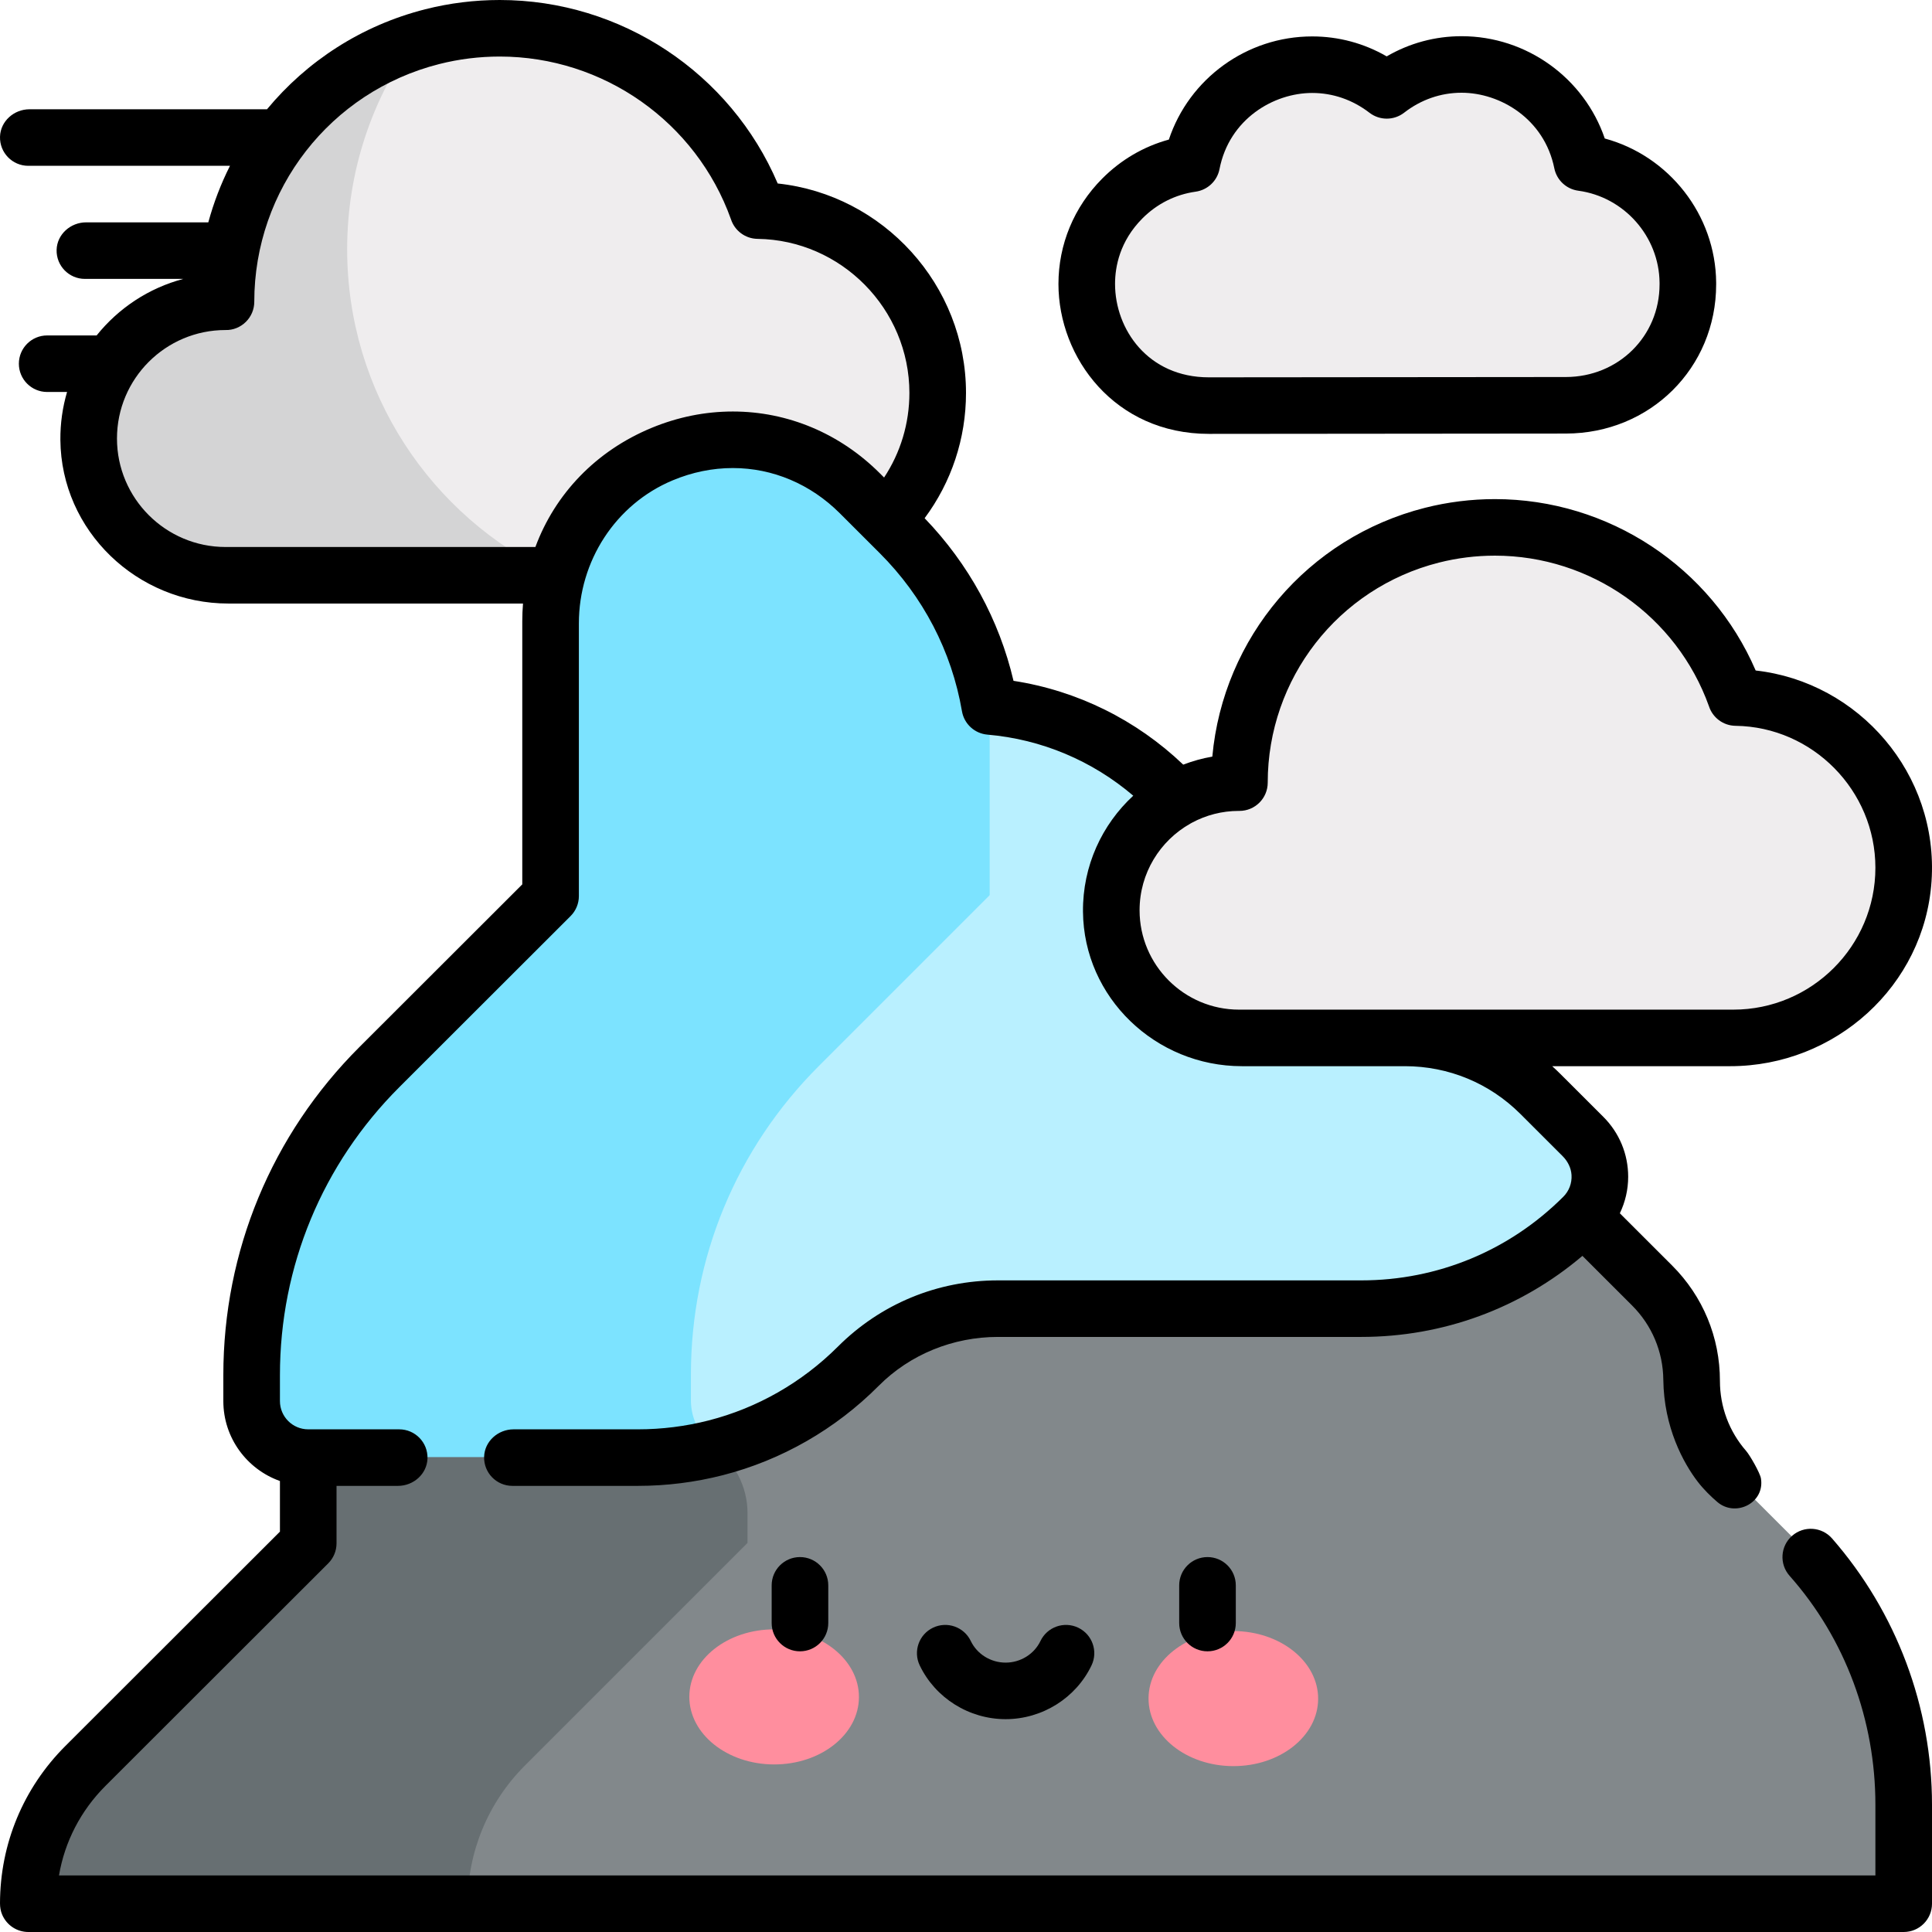
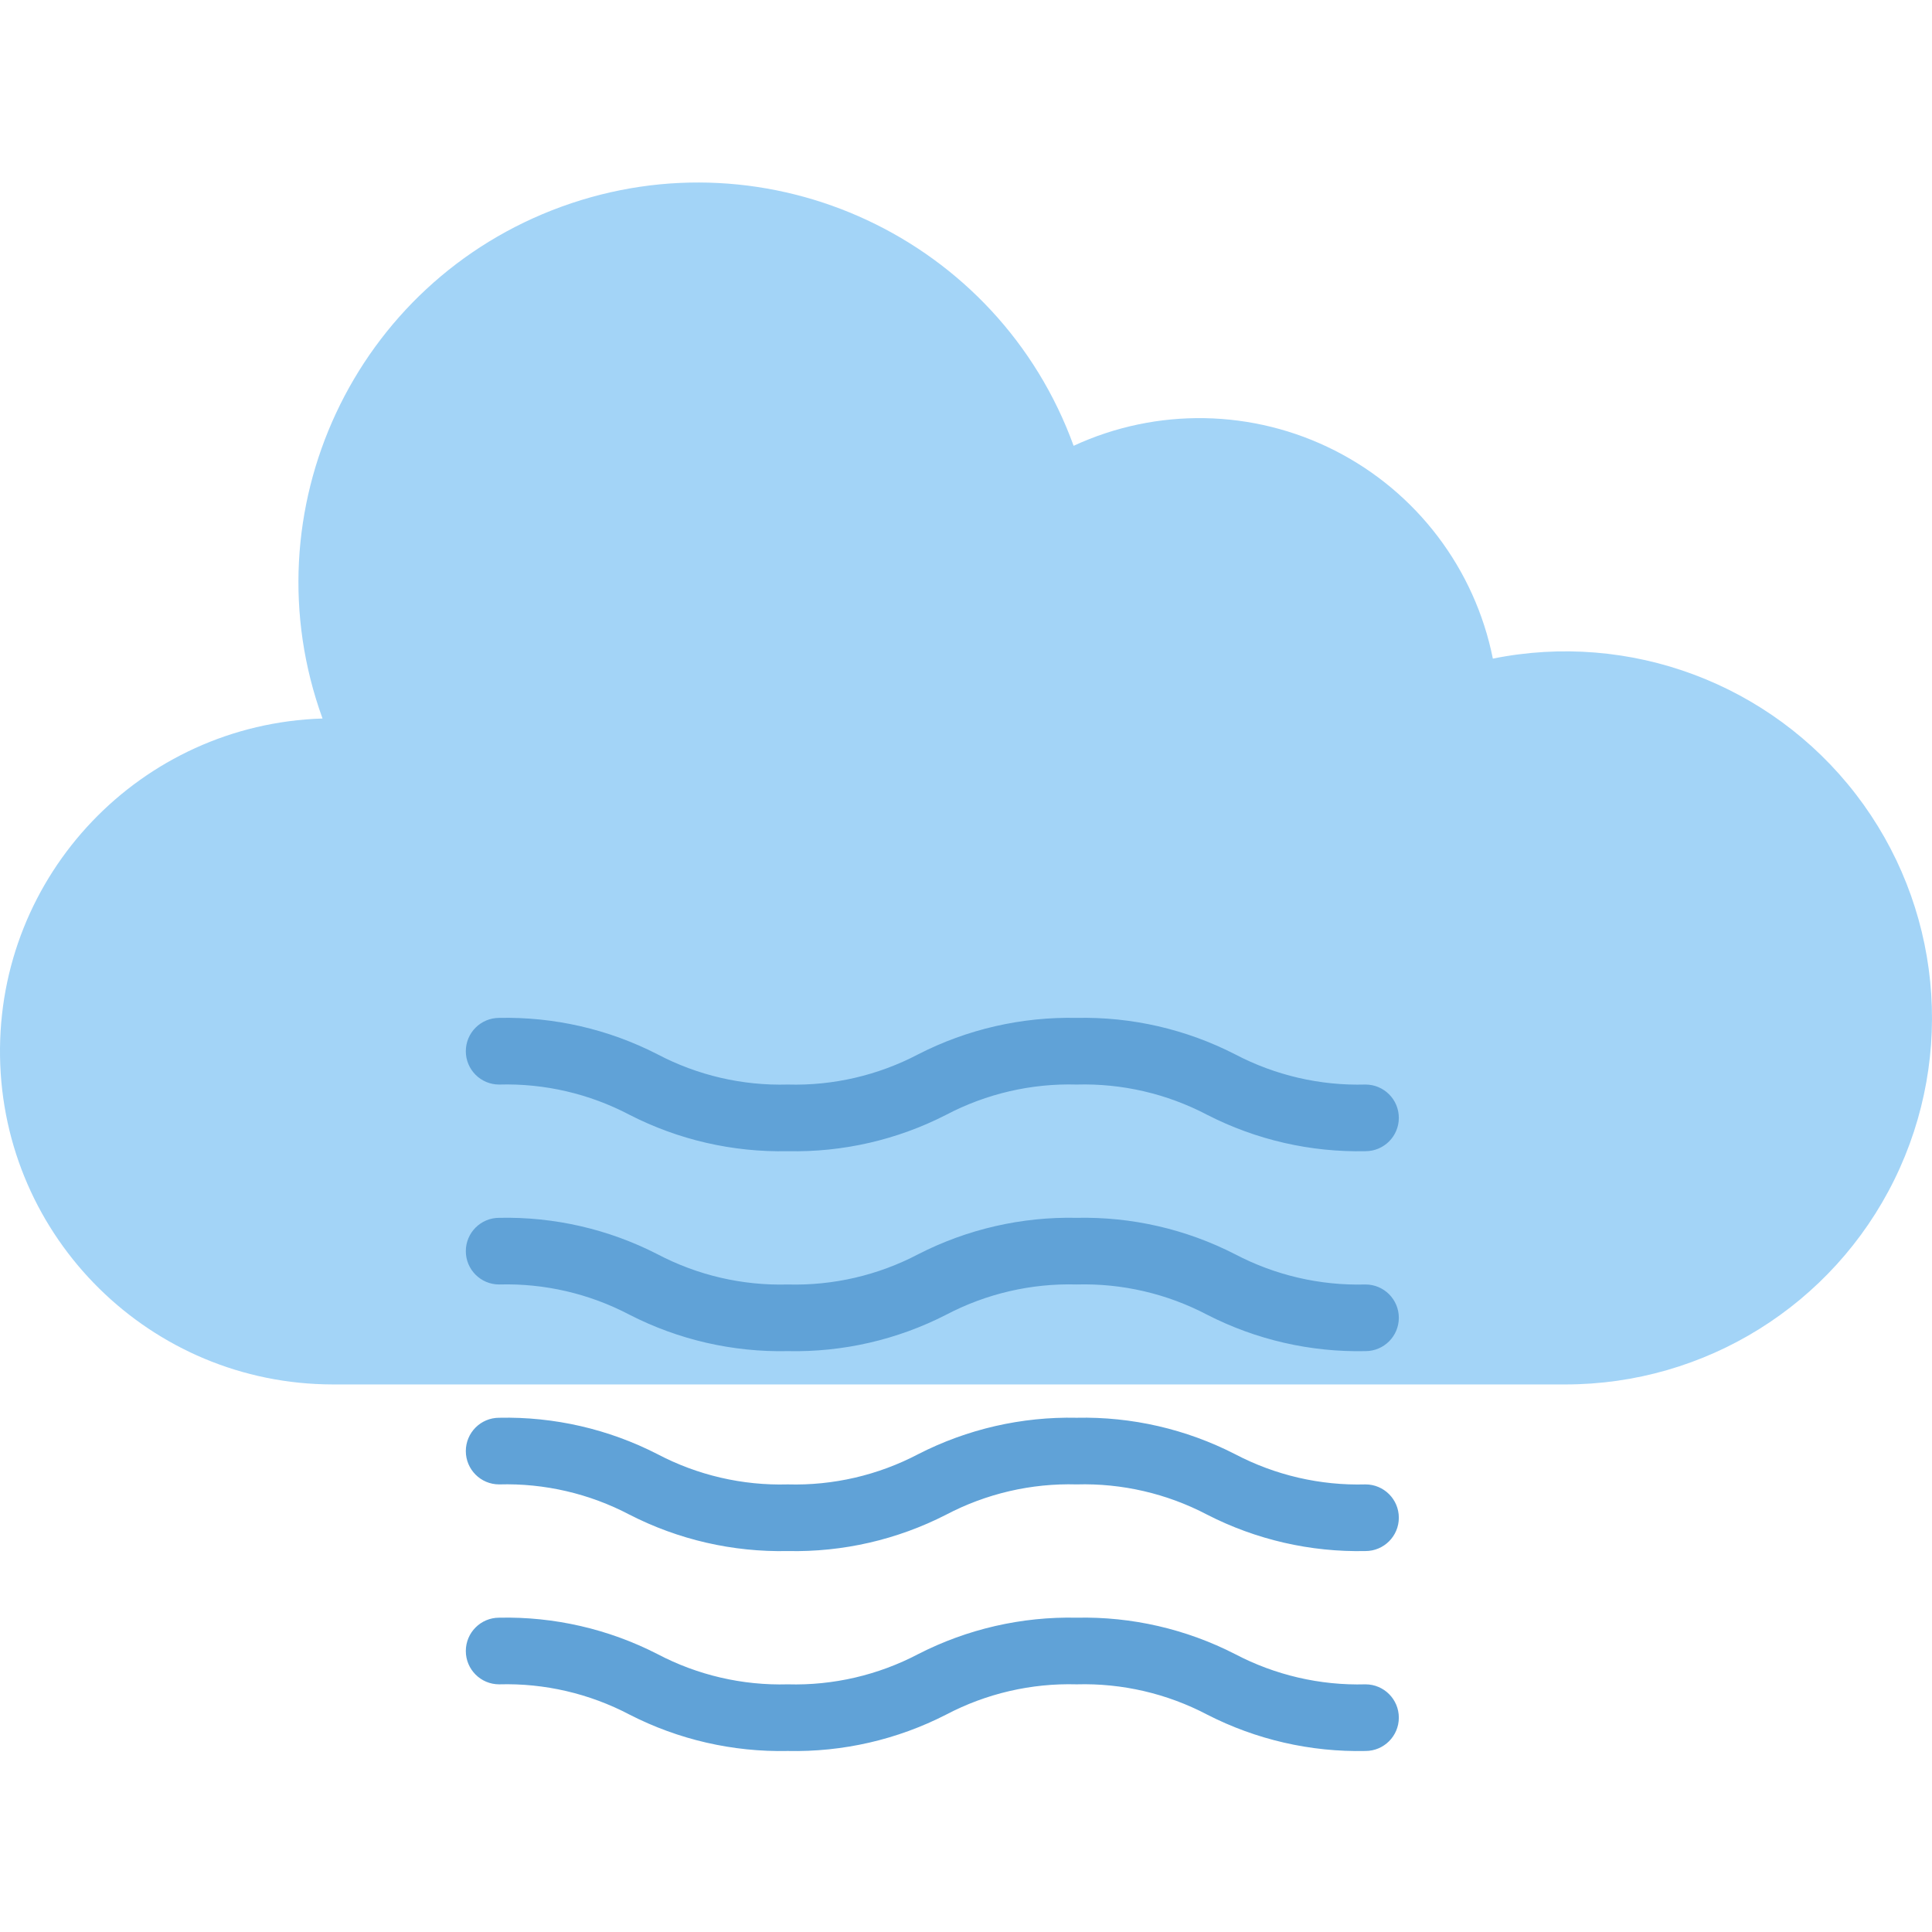
- <svg xmlns="http://www.w3.org/2000/svg" id="Layer_1" enable-background="new 0 0 512 512" height="512" viewBox="0 0 512 512" width="512">
-   <path d="m109.893 10.54c-11.063 3.615-20.968 9.822-28.988 17.91l-32.308 45-22.939 30c-1.391 3.845-2.158 7.998-2.158 12.346 0 20.037 16.243 36.279 36.279 36.279h86.765z" fill="#d4d4d5" />
-   <path d="m248.5 103.703c0-26.82-21.683-48.03-47.646-48.374v-.003c-9.963-28.176-36.831-48.366-68.42-48.366-7.862 0-15.439 1.259-22.541 3.58-11.256 15.621-17.892 34.793-17.892 55.517 0 38.009 22.308 70.803 54.543 86.017h53.584c26.715.001 48.372-21.656 48.372-48.371z" fill="#efedee" />
-   <path d="m195.261 312.547-113.575 58.601v37.748l-59.04 59.04c-9.698 9.697-15.146 22.85-15.146 36.564h306.415z" fill="#676f72" />
-   <path d="m475.212 407.546-16.426-16.427c-6.716-6.715-10.489-15.824-10.489-25.321s-3.773-18.606-10.489-25.321l-28.826-28.827h-211.982l-1.739.897c-7.953 15.859-12.16 33.471-12.16 51.729v6.871c0 4.833 2.285 9.132 5.834 11.875 5.621 4.345 9.166 10.836 9.166 17.94v7.933l-59.04 59.04c-9.698 9.697-15.146 22.85-15.146 36.564h380.585v-26.246c0-26.519-10.535-51.954-29.288-70.707z" fill="#82888b" />
-   <path d="m238.423 140.883-10.573-10.573c-13.987-13.989-34.032-17.975-52.31-10.405-18.277 7.57-29.632 24.563-29.632 44.347v72.931l-45.372 45.373c-21.829 21.829-33.851 50.852-33.851 81.722v6.871c0 8.284 6.716 15 15 15h87.373c7.049 0 13.959-.889 20.613-2.594l72.652-106.372v-90.304c-2.977-17.338-11.207-33.305-23.9-45.996z" fill="#7ce3ff" />
-   <path d="m264.456 346.633h96.284c22.23 0 43.13-8.657 58.85-24.377 2.813-2.813 4.394-6.628 4.394-10.606s-1.581-7.794-4.394-10.607l-11.353-11.351c-9.596-9.598-22.355-14.883-35.928-14.883h-14.816c-9.349 0-18.138-3.641-24.747-10.25-.439-.439-.691-1.046-.691-1.666 0-39.857-30.724-72.675-69.731-76.015v50.304l-45.372 45.373c-21.829 21.829-33.851 50.852-33.851 81.722v6.871c0 5.159 2.605 9.707 6.571 12.406 14.137-3.623 27.104-10.967 37.693-21.557 9.907-9.908 23.08-15.364 37.091-15.364z" fill="#b9f0ff" />
-   <path d="m328.461 207.087c.002-31.71 21.742-58.216 51.019-65.642 5.342-1.355 10.934-2.076 16.691-2.076 29.483 0 54.56 18.843 63.859 45.142v.003c24.232.321 44.47 20.117 44.47 45.149 0 24.934-20.213 45.146-45.147 45.146h-96.066-34.927c-18.701 0-33.86-15.159-33.86-33.86 0-18.946 15.484-33.961 33.961-33.862z" fill="#efedee" />
-   <path d="m419.26 42.624c-4.739-23.506-32.635-34.051-51.754-19.187-19.213-14.818-47.088-4.175-51.685 19.446-6.965.98-13.389 4.187-18.429 9.271-19.711 19.89-6.662 54.939 22.966 54.912l94.6-.084c18.888-.017 32.342-14.947 32.342-32.084v-.434c-.149-16.298-12.335-29.726-28.04-31.84z" fill="#efedee" />
-   <ellipse cx="205.093" cy="449.722" fill="#ff8e9e" rx="22.474" ry="17.897" transform="matrix(1 .003 -.003 1 1.41 -.64)" />
-   <ellipse cx="326.907" cy="450.103" fill="#ff8e9e" rx="22.474" ry="17.897" transform="matrix(-1 -.003 .003 -1 652.404 901.228)" />
-   <path d="m485.526 407.716c-2.724-3.12-7.462-3.444-10.582-.723-3.137 2.732-3.449 7.497-.684 10.615 14.807 16.696 22.74 38.376 22.74 60.681v18.726h-481.37c1.521-8.948 5.765-17.188 12.319-23.736l59.04-58.978c1.406-1.406 2.196-3.311 2.196-5.298v-15.232h16.293c4.107 0 7.688-3.162 7.811-7.263.127-4.243-3.278-7.721-7.497-7.721h-24.106c-4.142 0-7.5-3.354-7.5-7.492v-6.864c0-28.837 11.241-55.947 31.654-76.338l45.372-45.326c1.406-1.405 2.196-3.31 2.196-5.297v-72.28c0-16.449 9.673-31.551 24.865-37.895 5.178-2.162 10.543-3.258 15.942-3.258 10.543 0 20.604 4.251 28.331 11.972l10.574 10.562c11.535 11.522 19.077 26.017 21.812 41.917.577 3.36 3.353 5.906 6.752 6.197 14.323 1.225 27.767 6.91 38.64 16.183-8.267 7.632-13.426 18.588-13.322 30.728.196 22.799 19.274 40.954 42.098 40.954h43.21c11.569 0 22.445 4.5 30.625 12.673l11.166 11.153c1.346 1.344 2.251 3.108 2.369 5.005.134 2.179-.653 4.249-2.182 5.776-14.305 14.289-33.321 22.157-53.547 22.157h-96.284c-16.015 0-31.07 6.23-42.396 17.542-9.516 9.507-21.359 16.275-34.25 19.574-6.109 1.564-12.418 2.357-18.752 2.357h-32.952c-4.107 0-7.688 3.162-7.811 7.262-.127 4.243 3.278 7.722 7.497 7.722h33.266c7.589 0 15.15-.951 22.475-2.825 15.579-3.987 29.873-12.179 41.321-23.681 8.342-8.381 19.77-12.967 31.602-12.967h96.284c21.714 0 42.251-7.591 58.618-21.479l13.149 13.136c5.272 5.265 8.208 12.243 8.289 19.679.138 12.592 5.309 22.08 9.128 27.05 1.638 2.131 3.587 3.99 5.17 5.348 4.681 4.012 12.145.529 11.649-5.613-.017-.207-.042-.416-.077-.626-.237-1.447-2.905-6.116-3.942-7.306-4.481-5.142-6.926-11.651-6.926-18.535 0-11.557-4.505-22.423-12.685-30.592l-13.838-13.824c1.43-2.986 2.208-6.267 2.208-9.676 0-6.002-2.34-11.647-6.591-15.894l-11.352-11.338c-.715-.714-1.446-1.406-2.191-2.078h47.172c27.834 0 51.485-21.27 53.357-49.012 1.92-28.449-19.257-52.784-46.608-55.85-11.797-27.365-38.96-45.419-69.099-45.419-6.268 0-12.504.776-18.535 2.304-31.117 7.883-53.484 34.465-56.361 65.936-2.666.458-5.24 1.181-7.707 2.127-12.43-11.864-28.074-19.601-44.976-22.207-3.804-16.196-11.876-30.966-23.556-43.1 7.105-9.561 10.963-21.106 10.963-33.196 0-28.639-21.95-52.534-49.9-55.508-12.491-29.282-41.486-48.625-73.666-48.625-6.67 0-13.308.825-19.728 2.452-16.928 4.289-31.413 13.783-41.948 26.506h-62.944c-4.106 0-7.688 3.161-7.811 7.261-.127 4.243 3.278 7.723 7.497 7.723h53.449c-2.399 4.755-4.327 9.772-5.745 14.984h-32.39c-4.106 0-7.688 3.161-7.811 7.261-.127 4.243 3.278 7.723 7.497 7.723h26.097c-9.192 2.418-17.205 7.77-22.989 14.984h-13.108c-4.142 0-7.5 3.354-7.5 7.492s3.358 7.492 7.5 7.492h5.272c-1.182 4.018-1.805 8.274-1.771 12.678.187 24.142 20.362 43.388 44.53 43.388h78.069c-.123 1.541-.191 3.098-.191 4.672v69.751l-43.176 43.13c-23.245 23.222-36.047 54.095-36.047 86.934v6.864c0 9.767 6.271 18.095 15 21.188v13.418l-56.844 56.783c-11.156 11.145-17.313 25.955-17.342 41.712-.002 1.037.172 2.081.584 3.033 1.241 2.863 3.99 4.571 6.916 4.571h497c4.142 0 7.5-3.354 7.5-7.492v-26.218c0-25.952-9.402-51.015-26.474-70.574zm-170.082-189.444c.149-.079.297-.158.442-.248 3.702-1.992 7.932-3.126 12.424-3.126.021 0 .13.001.15.001 4.142 0 7.5-3.354 7.5-7.492.002-27.566 18.656-51.543 45.364-58.311 4.827-1.223 9.822-1.844 14.847-1.844 25.408 0 48.176 16.029 56.719 39.906.962 2.979 3.741 5.147 7.04 5.19 20.44.27 37.069 17.142 37.069 37.61 0 20.737-16.888 37.607-37.646 37.607h-130.993c-14.535 0-26.36-11.813-26.36-26.332 0-9.846 5.425-18.443 13.444-22.961zm-255.666-73.311c-15.868 0-28.778-12.897-28.778-28.748 0-15.853 12.872-28.751 28.773-28.751 2.005.054 3.944-.744 5.376-2.153s2.237-3.331 2.237-5.338c.002-29.779 20.154-55.684 49.008-62.994 5.216-1.322 10.612-1.992 16.039-1.992 27.458 0 52.062 17.327 61.284 43.136.965 2.973 3.741 5.136 7.037 5.18 22.192.294 40.246 18.611 40.246 40.832 0 8.072-2.348 15.811-6.708 22.419l-1.139-1.138c-10.561-10.55-24.389-16.361-38.938-16.361-7.331 0-14.579 1.46-21.545 4.342-14.734 6.096-25.569 17.485-30.785 31.565h-82.107z" />
-   <path d="m320.365 114.982 94.6-.084c22.337-.02 39.835-17.389 39.835-39.542v-.501c-.164-17.973-12.536-33.562-29.519-38.152-5.442-15.973-20.668-27.109-37.955-27.109-7.027 0-13.791 1.834-19.836 5.346-6.027-3.474-12.76-5.288-19.745-5.288-17.385 0-32.624 11.231-37.985 27.338-6.672 1.826-12.716 5.357-17.694 10.373-7.459 7.518-11.566 17.423-11.566 27.89-.001 19.529 14.908 39.729 39.865 39.729zm-17.646-57.071c3.87-3.899 8.762-6.36 14.147-7.117 3.169-.445 5.706-2.85 6.317-5.988 2.58-13.243 14.309-20.171 24.562-20.171 5.476 0 10.726 1.814 15.181 5.247 2.709 2.086 6.485 2.08 9.185-.018 4.454-3.459 9.716-5.287 15.216-5.287 10.208 0 21.93 6.877 24.582 20.02.633 3.131 3.183 5.518 6.352 5.944 12.168 1.638 21.428 12.148 21.54 24.382v.433c0 13.759-10.915 24.545-24.849 24.558l-94.593.084c-16.146 0-24.859-12.75-24.859-24.746-.001-4.591 1.252-11.326 7.219-17.341z" />
-   <path d="m204.5 420.133v9.99c0 4.138 3.358 7.492 7.5 7.492s7.5-3.354 7.5-7.492v-9.99c0-4.138-3.358-7.492-7.5-7.492s-7.5 3.355-7.5 7.492z" />
-   <path d="m312.5 420.133v9.99c0 4.138 3.358 7.492 7.5 7.492s7.5-3.354 7.5-7.492v-9.99c0-4.138-3.358-7.492-7.5-7.492s-7.5 3.355-7.5 7.492z" />
-   <path d="m275.734 434.882c-1.666 3.48-5.291 5.729-9.234 5.729s-7.568-2.249-9.234-5.729c-1.787-3.733-6.266-5.312-10.001-3.527-3.737 1.785-5.318 6.258-3.531 9.991 4.144 8.656 13.08 14.25 22.766 14.25s18.623-5.593 22.766-14.25c1.787-3.733.206-8.206-3.531-9.991-3.737-1.786-8.214-.205-10.001 3.527z" />
+ <svg xmlns="http://www.w3.org/2000/svg" height="463pt" viewBox="0 -43 463.843 463" width="463pt">
+   <path d="m367.836 288.961h8c33.539.004 64.164-19.059 78.969-49.156 14.805-30.094 11.215-65.988-9.254-92.555-20.473-26.57-54.266-39.191-87.141-32.547-4.324-21.582-18.305-39.992-37.934-49.957-19.625-9.965-42.738-10.383-62.715-1.137-18.078-49.797-73.102-75.508-122.898-57.43-49.797 18.082-75.508 73.105-57.43 122.902-43.621 1.375-78.078 37.48-77.426 81.117.656 43.641 36.184 78.691 79.828 78.762" fill="#a3d4f7" />
+   <g fill="#60a2d7">
+     <path d="m327.836 376.961c-13.203.289-26.273-2.715-38.027-8.738-9.645-5.066-20.43-7.566-31.316-7.262-10.895-.305-21.684 2.195-31.328 7.262-11.754 6.023-24.824 9.023-38.027 8.738-13.195.285-26.258-2.715-38.008-8.738-9.633-5.066-20.41-7.566-31.293-7.262-4.422 0-8-3.582-8-8 0-4.418 3.578-8 8-8 13.195-.289 26.258 2.715 38.008 8.734 9.633 5.07 20.41 7.57 31.293 7.266 10.891.305 21.676-2.199 31.32-7.266 11.758-6.02 24.828-9.023 38.035-8.734 13.199-.289 26.262 2.715 38.016 8.734 9.645 5.066 20.434 7.57 31.328 7.266 4.418 0 8 3.582 8 8 0 4.418-3.582 8-8 8zm0 0" />
+     <path d="m327.836 280.961c-13.203.289-26.273-2.715-38.027-8.738-9.645-5.066-20.43-7.566-31.316-7.262-10.895-.305-21.684 2.195-31.328 7.262-11.754 6.023-24.824 9.023-38.027 8.738-13.195.285-26.258-2.715-38.008-8.738-9.633-5.066-20.41-7.566-31.293-7.262-4.422 0-8-3.582-8-8 0-4.418 3.578-8 8-8 13.195-.289 26.258 2.715 38.008 8.734 9.633 5.07 20.41 7.57 31.293 7.266 10.891.305 21.676-2.199 31.32-7.266 11.758-6.02 24.828-9.023 38.035-8.734 13.199-.289 26.262 2.715 38.016 8.734 9.645 5.066 20.434 7.57 31.328 7.266 4.418 0 8 3.582 8 8 0 4.418-3.582 8-8 8zm0 0" />
+     <path d="m327.836 232.961c-13.203.289-26.273-2.715-38.027-8.738-9.645-5.066-20.43-7.566-31.316-7.262-10.895-.305-21.684 2.195-31.328 7.262-11.754 6.023-24.824 9.023-38.027 8.738-13.195.285-26.258-2.715-38.008-8.738-9.633-5.066-20.41-7.566-31.293-7.262-4.422 0-8-3.582-8-8 0-4.418 3.578-8 8-8 13.195-.289 26.258 2.715 38.008 8.734 9.633 5.07 20.41 7.57 31.293 7.266 10.891.305 21.676-2.199 31.32-7.266 11.758-6.02 24.828-9.023 38.035-8.734 13.199-.289 26.262 2.715 38.016 8.734 9.645 5.066 20.434 7.57 31.328 7.266 4.418 0 8 3.582 8 8 0 4.418-3.582 8-8 8zm0 0" />
+     <path d="m327.836 328.961c-13.203.289-26.273-2.715-38.027-8.738-9.645-5.066-20.43-7.566-31.316-7.262-10.895-.305-21.684 2.195-31.328 7.262-11.754 6.023-24.824 9.023-38.027 8.738-13.195.285-26.258-2.715-38.008-8.738-9.633-5.066-20.41-7.566-31.293-7.262-4.422 0-8-3.582-8-8 0-4.418 3.578-8 8-8 13.195-.289 26.258 2.715 38.008 8.734 9.633 5.07 20.41 7.57 31.293 7.266 10.891.305 21.676-2.199 31.32-7.266 11.758-6.02 24.828-9.023 38.035-8.734 13.199-.289 26.262 2.715 38.016 8.734 9.645 5.066 20.434 7.57 31.328 7.266 4.418 0 8 3.582 8 8 0 4.418-3.582 8-8 8zm0 0" />
+   </g>
</svg>
